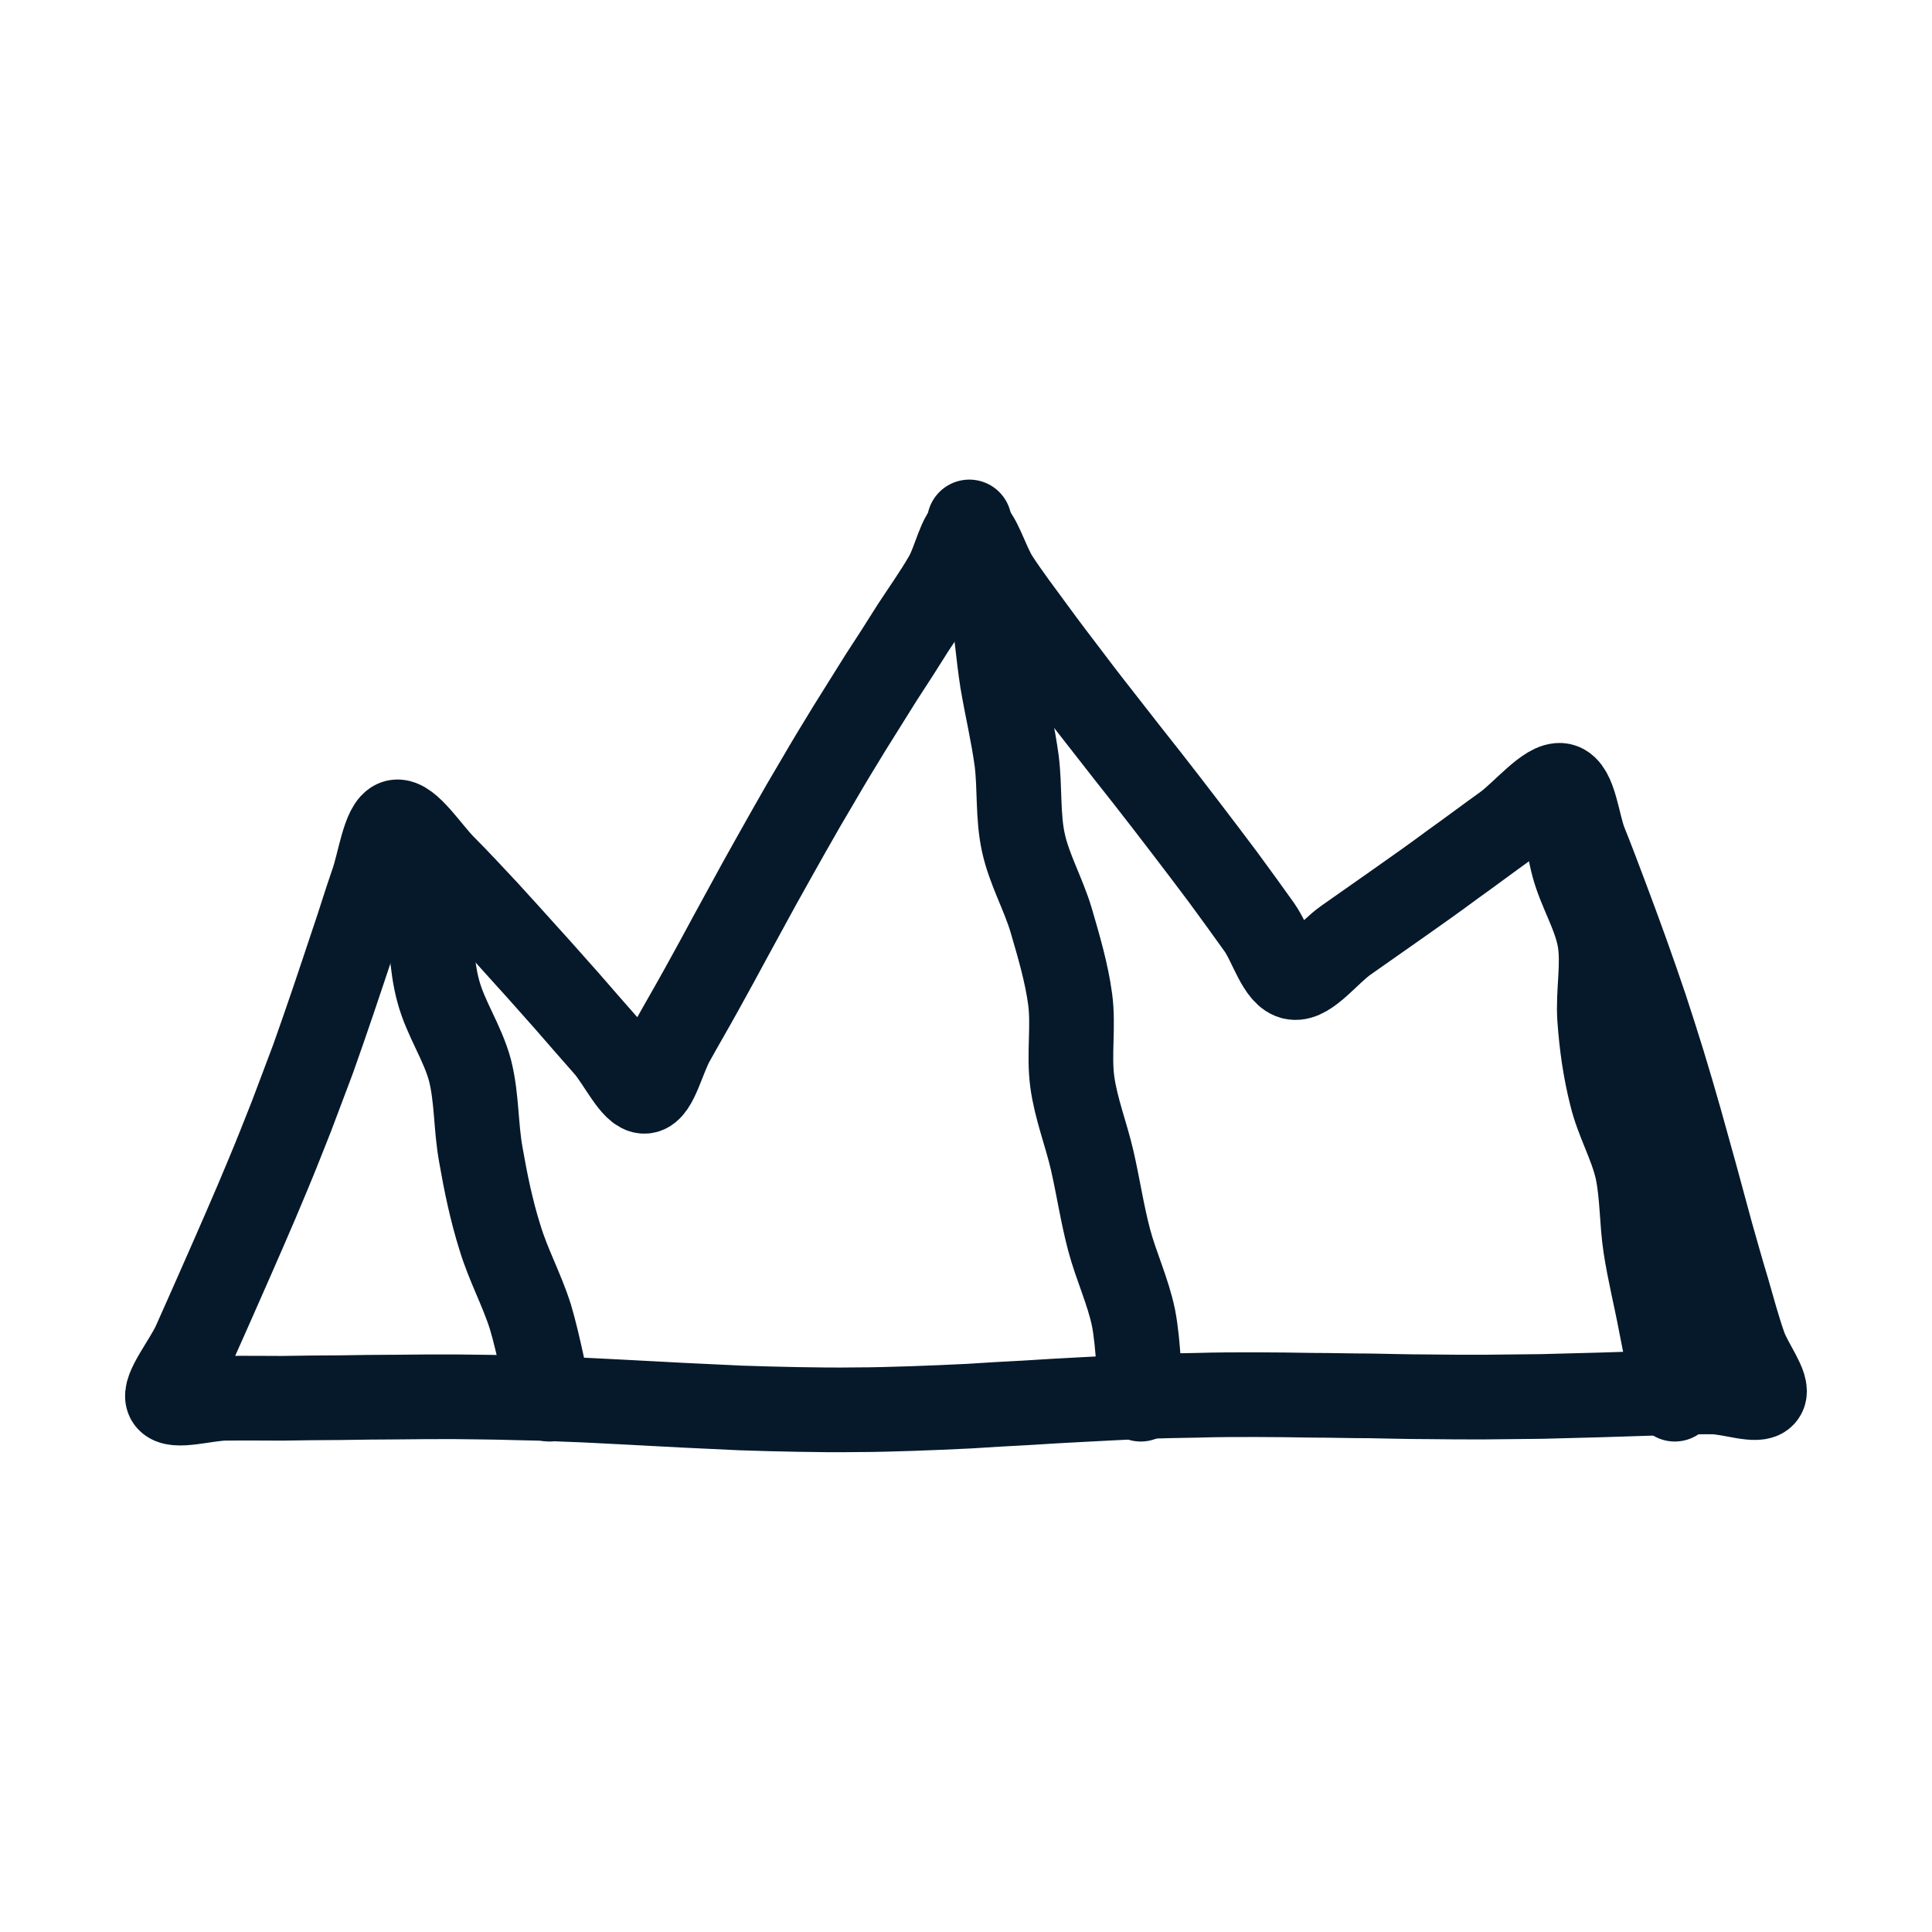
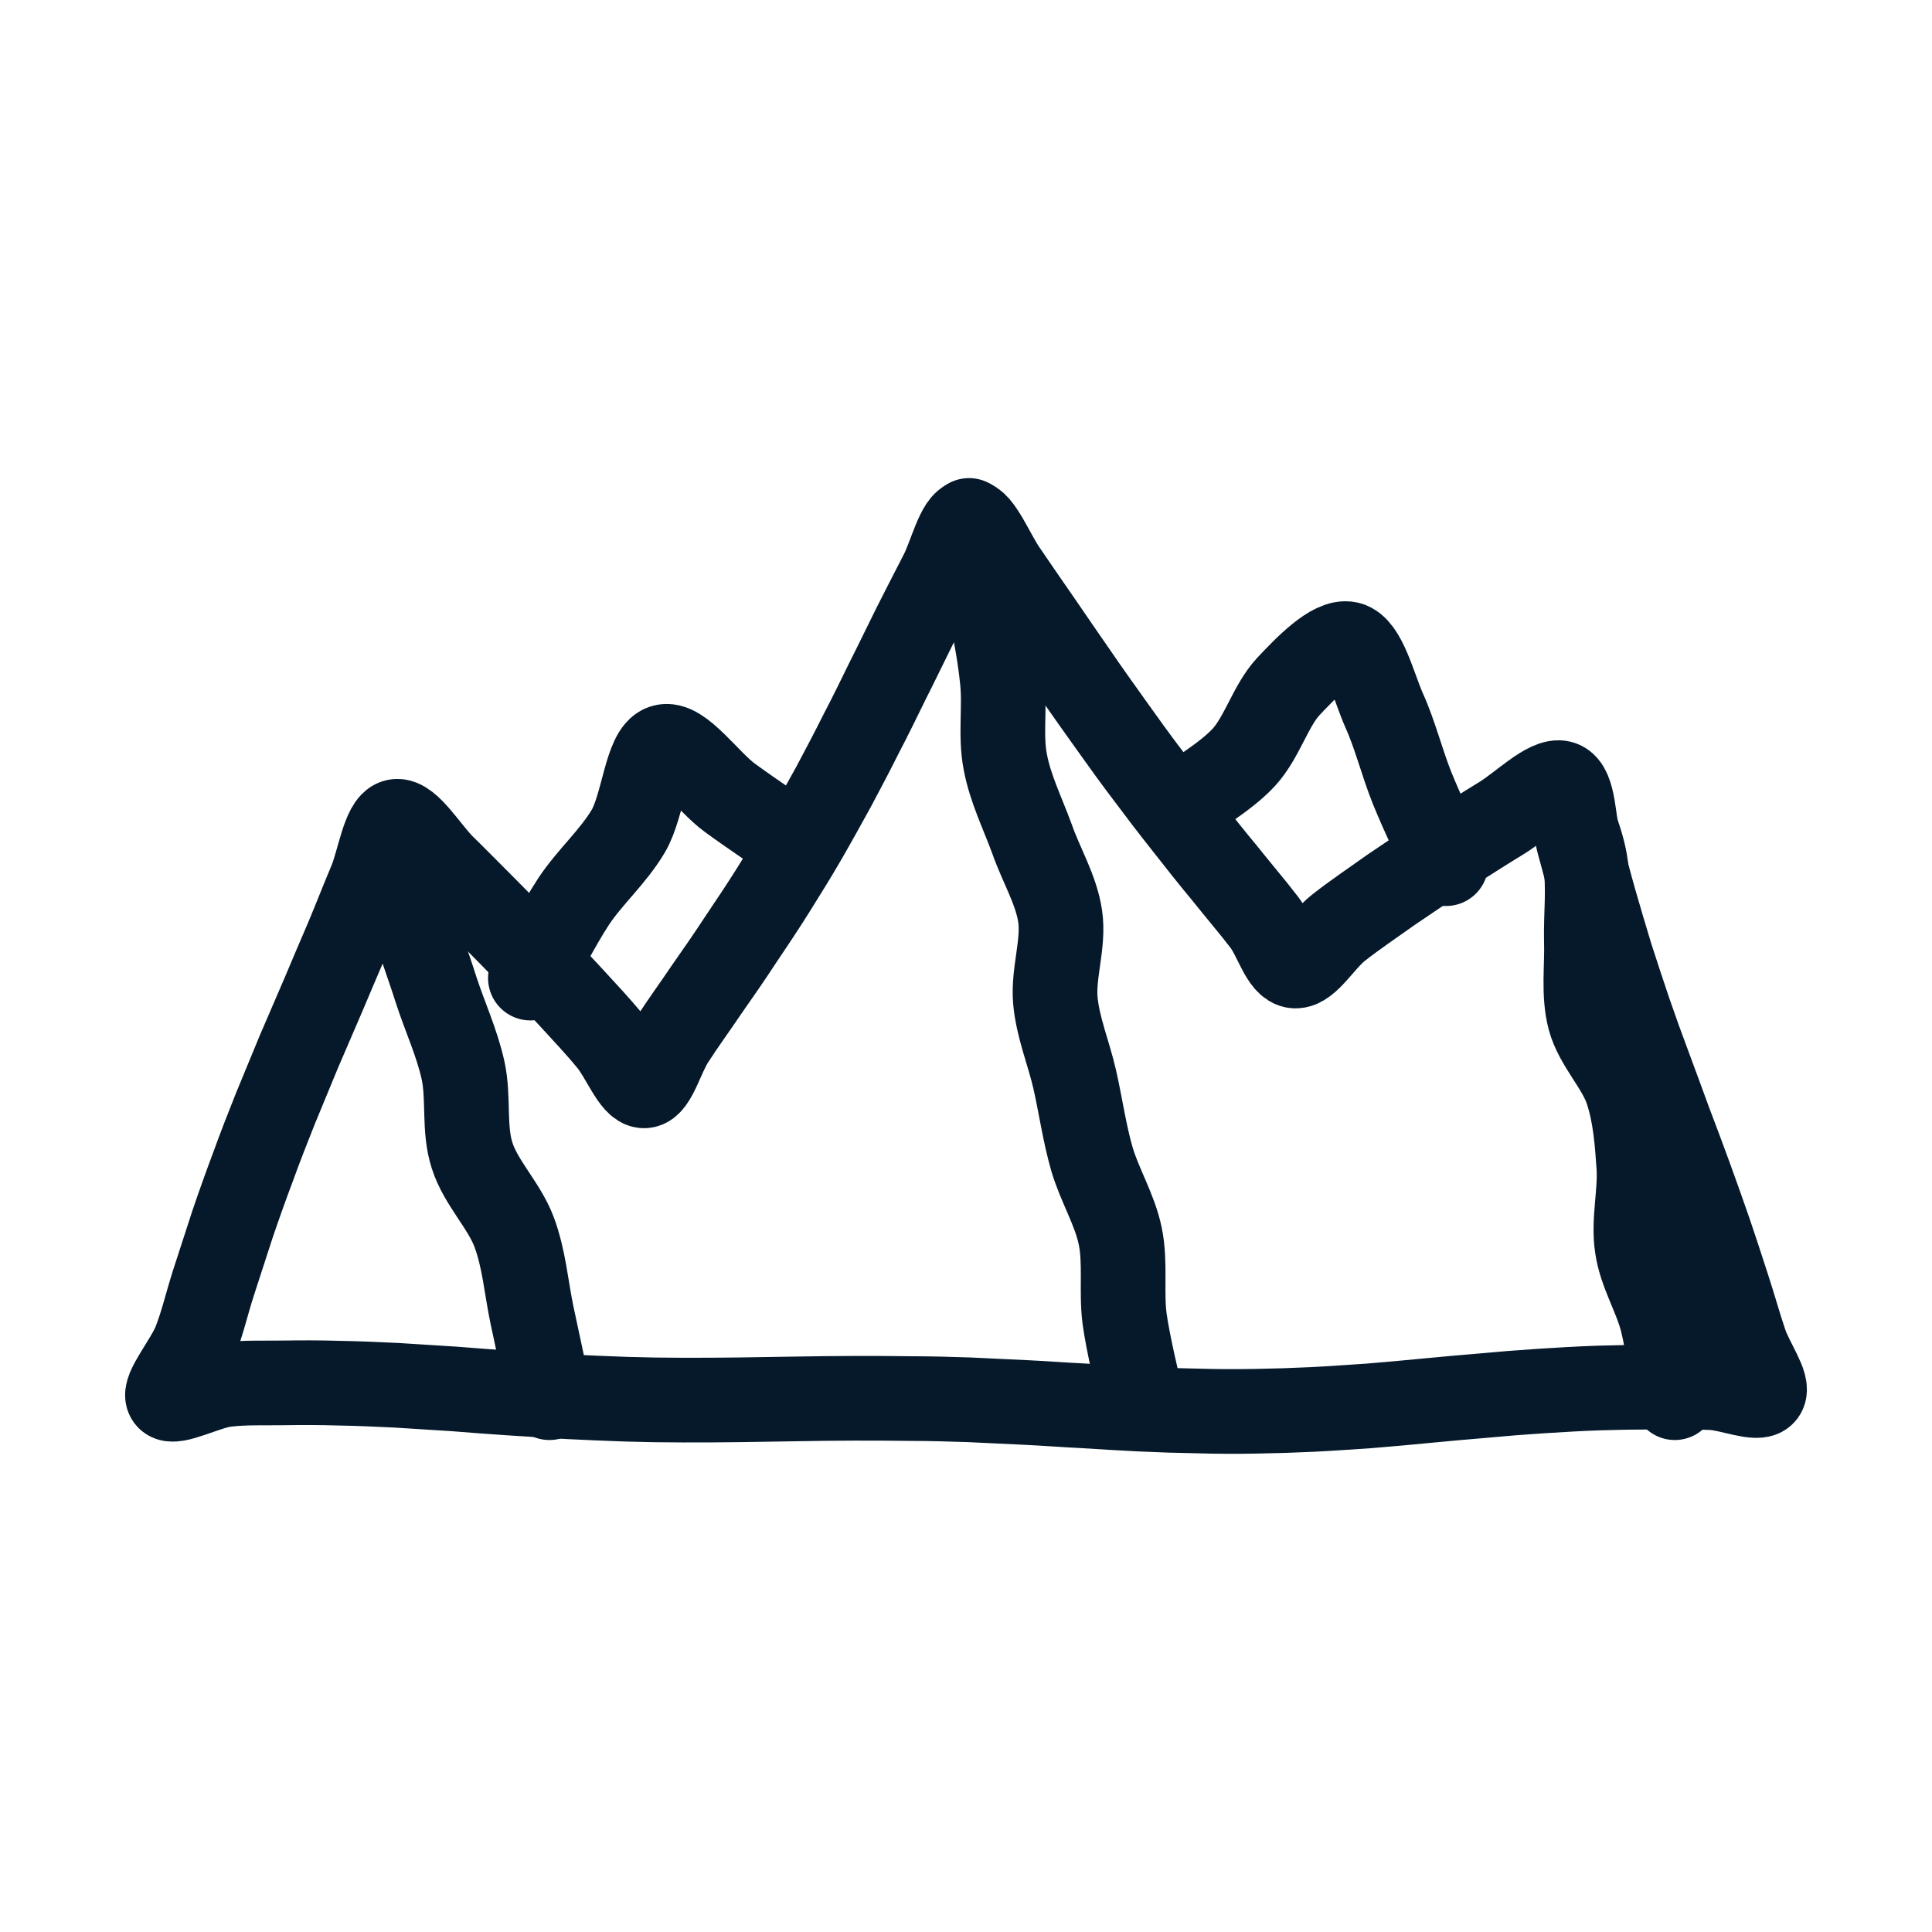
<svg xmlns="http://www.w3.org/2000/svg" viewBox="0 0 64 64" width="64" height="64" role="img" aria-label="Foothills Labs">
  <g fill="none" stroke="#05192B" stroke-width="2.805" stroke-linecap="round" stroke-linejoin="round">
-     <path d="M 5.57 46.35 C 5.4 46.05 6.16 45.12 6.44 44.5 C 6.72 43.88 6.99 43.26 7.27 42.63 C 7.54 42.01 7.82 41.39 8.09 40.76 C 8.36 40.14 8.63 39.51 8.89 38.88 C 9.15 38.26 9.4 37.62 9.65 36.99 C 9.89 36.36 10.13 35.72 10.37 35.08 C 10.6 34.44 10.82 33.79 11.04 33.15 C 11.26 32.51 11.47 31.86 11.69 31.21 C 11.91 30.57 12.1 29.93 12.33 29.27 C 12.57 28.61 12.73 27.33 13.12 27.23 C 13.52 27.14 14.21 28.22 14.7 28.71 C 15.19 29.2 15.63 29.68 16.09 30.17 C 16.54 30.66 16.99 31.16 17.44 31.66 C 17.89 32.15 18.33 32.66 18.78 33.16 C 19.22 33.67 19.67 34.18 20.1 34.67 C 20.53 35.17 21 36.18 21.36 36.15 C 21.72 36.12 21.96 35.05 22.28 34.48 C 22.59 33.92 22.93 33.34 23.25 32.76 C 23.57 32.18 23.89 31.6 24.2 31.02 C 24.52 30.44 24.83 29.86 25.15 29.28 C 25.47 28.71 25.79 28.13 26.12 27.55 C 26.44 26.98 26.77 26.41 27.11 25.84 C 27.44 25.27 27.78 24.71 28.13 24.14 C 28.48 23.58 28.83 23.02 29.18 22.46 C 29.54 21.91 29.9 21.35 30.25 20.79 C 30.61 20.24 31.02 19.66 31.33 19.12 C 31.64 18.59 31.83 17.59 32.11 17.6 C 32.4 17.61 32.67 18.64 33.02 19.18 C 33.37 19.72 33.81 20.3 34.22 20.86 C 34.62 21.41 35.04 21.96 35.46 22.51 C 35.87 23.06 36.3 23.6 36.72 24.14 C 37.15 24.69 37.57 25.23 38 25.77 C 38.42 26.31 38.85 26.86 39.26 27.4 C 39.68 27.95 40.1 28.5 40.51 29.05 C 40.92 29.61 41.33 30.17 41.72 30.72 C 42.11 31.28 42.38 32.31 42.86 32.38 C 43.34 32.45 44 31.56 44.58 31.15 C 45.17 30.73 45.77 30.32 46.36 29.9 C 46.96 29.48 47.55 29.06 48.13 28.63 C 48.72 28.21 49.29 27.78 49.89 27.35 C 50.48 26.91 51.28 25.93 51.72 26.02 C 52.16 26.12 52.26 27.3 52.5 27.91 C 52.75 28.53 52.97 29.12 53.2 29.73 C 53.43 30.34 53.65 30.94 53.87 31.55 C 54.09 32.16 54.3 32.77 54.51 33.39 C 54.71 34 54.91 34.62 55.1 35.24 C 55.29 35.86 55.47 36.48 55.65 37.11 C 55.82 37.73 56 38.36 56.17 38.98 C 56.34 39.61 56.51 40.24 56.68 40.86 C 56.86 41.49 57.03 42.11 57.22 42.73 C 57.4 43.36 57.58 44.02 57.78 44.59 C 57.98 45.17 58.6 45.95 58.42 46.2 C 58.25 46.46 57.34 46.12 56.75 46.11 C 56.15 46.1 55.48 46.14 54.85 46.15 C 54.22 46.17 53.59 46.19 52.96 46.21 C 52.32 46.23 51.69 46.24 51.06 46.26 C 50.43 46.27 49.8 46.27 49.17 46.28 C 48.53 46.28 47.9 46.28 47.27 46.27 C 46.64 46.27 46.01 46.25 45.37 46.24 C 44.74 46.24 44.11 46.22 43.48 46.22 C 42.85 46.21 42.22 46.2 41.58 46.2 C 40.95 46.2 40.32 46.2 39.69 46.22 C 39.06 46.23 38.43 46.24 37.79 46.27 C 37.16 46.29 36.53 46.33 35.9 46.36 C 35.27 46.39 34.64 46.43 34 46.47 C 33.37 46.5 32.74 46.54 32.11 46.58 C 31.48 46.61 30.84 46.64 30.21 46.66 C 29.58 46.68 28.95 46.7 28.32 46.7 C 27.69 46.71 27.05 46.7 26.42 46.69 C 25.79 46.68 25.16 46.66 24.53 46.64 C 23.9 46.61 23.26 46.58 22.63 46.55 C 22 46.52 21.37 46.48 20.74 46.45 C 20.1 46.42 19.47 46.38 18.84 46.36 C 18.21 46.33 17.58 46.31 16.95 46.3 C 16.31 46.28 15.68 46.28 15.05 46.27 C 14.42 46.27 13.79 46.27 13.16 46.28 C 12.52 46.28 11.89 46.29 11.26 46.3 C 10.63 46.3 10 46.31 9.36 46.32 C 8.73 46.32 8.1 46.31 7.47 46.32 C 6.84 46.32 5.75 46.66 5.57 46.35 Z" />
-     <path d="M 13.16 27.4 C 13.31 27.84 13.86 29.15 14.09 30.05 C 14.31 30.96 14.27 31.94 14.52 32.84 C 14.76 33.74 15.33 34.55 15.57 35.46 C 15.8 36.36 15.76 37.34 15.93 38.26 C 16.09 39.18 16.28 40.1 16.56 40.99 C 16.83 41.89 17.29 42.73 17.57 43.62 C 17.84 44.52 18.1 45.9 18.21 46.35" />
-     <path d="M 32.11 17.29 C 32.23 17.73 32.65 19.02 32.83 19.89 C 33.01 20.77 33.06 21.68 33.2 22.56 C 33.35 23.45 33.56 24.32 33.68 25.21 C 33.79 26.11 33.71 27.04 33.9 27.91 C 34.09 28.79 34.56 29.61 34.82 30.48 C 35.07 31.34 35.33 32.21 35.45 33.1 C 35.57 33.99 35.4 34.93 35.52 35.83 C 35.64 36.72 35.98 37.57 36.18 38.44 C 36.38 39.31 36.51 40.2 36.74 41.07 C 36.97 41.94 37.37 42.78 37.55 43.66 C 37.72 44.54 37.75 45.9 37.79 46.35" />
-     <path d="M 51.69 26.14 C 51.76 26.56 51.9 27.84 52.12 28.67 C 52.34 29.5 52.84 30.28 52.99 31.13 C 53.13 31.97 52.93 32.88 52.99 33.74 C 53.05 34.6 53.17 35.45 53.38 36.28 C 53.58 37.12 54.04 37.9 54.23 38.74 C 54.41 39.58 54.38 40.46 54.51 41.3 C 54.64 42.15 54.85 42.98 55.01 43.83 C 55.18 44.67 55.41 45.93 55.48 46.35" />
+     <path d="M 5.57 46.3 C 5.4 46.06 6.21 45.09 6.46 44.46 C 6.71 43.82 6.86 43.15 7.07 42.5 C 7.28 41.85 7.49 41.2 7.7 40.56 C 7.92 39.91 8.15 39.27 8.39 38.63 C 8.62 37.99 8.87 37.36 9.12 36.73 C 9.38 36.1 9.64 35.47 9.9 34.84 C 10.17 34.21 10.44 33.59 10.71 32.96 C 10.97 32.34 11.24 31.71 11.51 31.08 C 11.77 30.46 12.01 29.84 12.28 29.2 C 12.55 28.55 12.73 27.29 13.12 27.21 C 13.52 27.13 14.17 28.2 14.66 28.69 C 15.15 29.17 15.61 29.64 16.08 30.11 C 16.55 30.59 17.03 31.06 17.49 31.55 C 17.96 32.03 18.43 32.51 18.88 33 C 19.34 33.5 19.82 34.01 20.22 34.5 C 20.63 35 21 35.98 21.34 35.97 C 21.68 35.96 21.93 34.96 22.28 34.43 C 22.62 33.9 23.03 33.34 23.4 32.79 C 23.78 32.25 24.16 31.7 24.52 31.15 C 24.89 30.6 25.26 30.05 25.61 29.49 C 25.96 28.93 26.31 28.37 26.64 27.8 C 26.97 27.23 27.29 26.65 27.61 26.07 C 27.92 25.49 28.23 24.9 28.52 24.32 C 28.83 23.73 29.12 23.13 29.41 22.54 C 29.71 21.95 29.99 21.36 30.29 20.76 C 30.59 20.17 30.89 19.58 31.19 19 C 31.49 18.42 31.76 17.28 32.1 17.27 C 32.45 17.26 32.89 18.37 33.28 18.93 C 33.67 19.5 34.06 20.07 34.45 20.63 C 34.84 21.2 35.23 21.77 35.62 22.33 C 36.01 22.9 36.41 23.46 36.81 24.02 C 37.21 24.58 37.61 25.14 38.03 25.69 C 38.44 26.24 38.86 26.79 39.29 27.33 C 39.71 27.87 40.14 28.41 40.58 28.94 C 41.01 29.48 41.49 30.04 41.88 30.55 C 42.27 31.06 42.49 31.97 42.9 32 C 43.31 32.03 43.8 31.16 44.33 30.74 C 44.86 30.32 45.5 29.89 46.09 29.47 C 46.69 29.06 47.29 28.66 47.9 28.26 C 48.51 27.87 49.1 27.49 49.74 27.1 C 50.38 26.71 51.29 25.8 51.72 25.94 C 52.15 26.08 52.12 27.28 52.3 27.93 C 52.48 28.57 52.63 29.18 52.81 29.81 C 52.99 30.43 53.17 31.05 53.36 31.67 C 53.56 32.29 53.76 32.9 53.97 33.52 C 54.18 34.13 54.4 34.74 54.63 35.35 C 54.85 35.95 55.08 36.56 55.3 37.17 C 55.53 37.78 55.76 38.38 55.98 38.99 C 56.2 39.6 56.42 40.21 56.63 40.82 C 56.84 41.44 57.04 42.05 57.24 42.67 C 57.44 43.28 57.62 43.94 57.82 44.52 C 58.02 45.1 58.6 45.91 58.42 46.15 C 58.24 46.39 57.34 46.01 56.74 45.97 C 56.14 45.94 55.48 45.95 54.84 45.95 C 54.21 45.95 53.58 45.96 52.95 45.98 C 52.32 46 51.69 46.04 51.05 46.08 C 50.42 46.12 49.79 46.17 49.16 46.23 C 48.53 46.28 47.9 46.34 47.26 46.4 C 46.63 46.46 46 46.52 45.37 46.57 C 44.74 46.61 44.1 46.66 43.47 46.69 C 42.84 46.72 42.21 46.74 41.58 46.75 C 40.95 46.76 40.31 46.76 39.68 46.74 C 39.05 46.73 38.42 46.71 37.79 46.68 C 37.16 46.65 36.52 46.61 35.89 46.57 C 35.26 46.54 34.63 46.49 34 46.46 C 33.37 46.43 32.73 46.4 32.1 46.37 C 31.47 46.35 30.84 46.33 30.21 46.33 C 29.57 46.32 28.94 46.32 28.31 46.32 C 27.68 46.32 27.05 46.33 26.42 46.34 C 25.78 46.35 25.15 46.36 24.52 46.37 C 23.89 46.38 23.26 46.38 22.63 46.38 C 21.99 46.38 21.36 46.37 20.73 46.35 C 20.1 46.33 19.47 46.3 18.84 46.27 C 18.2 46.23 17.57 46.19 16.94 46.15 C 16.31 46.11 15.68 46.06 15.05 46.01 C 14.41 45.97 13.78 45.93 13.15 45.89 C 12.52 45.86 11.89 45.83 11.25 45.82 C 10.62 45.8 9.99 45.8 9.36 45.81 C 8.73 45.82 8.1 45.79 7.46 45.87 C 6.83 45.95 5.74 46.53 5.57 46.3 Z" />
+     <path d="M 13.15 27.35 C 13.23 27.81 13.39 29.22 13.6 30.12 C 13.82 31.03 14.17 31.91 14.45 32.8 C 14.74 33.69 15.14 34.55 15.34 35.46 C 15.54 36.38 15.35 37.39 15.64 38.28 C 15.92 39.17 16.7 39.93 17.03 40.81 C 17.36 41.69 17.43 42.64 17.62 43.55 C 17.82 44.47 18.11 45.84 18.2 46.3" />
+     <path d="M 32.1 17.24 C 32.21 17.67 32.56 18.98 32.74 19.86 C 32.93 20.73 33.11 21.61 33.2 22.51 C 33.3 23.4 33.13 24.35 33.3 25.23 C 33.46 26.11 33.88 26.95 34.19 27.8 C 34.49 28.66 34.99 29.47 35.12 30.36 C 35.25 31.25 34.88 32.24 34.96 33.14 C 35.04 34.03 35.4 34.88 35.6 35.75 C 35.8 36.63 35.92 37.52 36.17 38.39 C 36.42 39.25 36.93 40.07 37.11 40.95 C 37.29 41.82 37.14 42.77 37.25 43.66 C 37.37 44.55 37.7 45.86 37.79 46.3" />
+     <path d="M 51.69 26.08 C 51.82 26.49 52.37 27.7 52.51 28.54 C 52.65 29.39 52.53 30.28 52.55 31.15 C 52.58 32.02 52.44 32.92 52.66 33.75 C 52.88 34.58 53.63 35.31 53.9 36.13 C 54.17 36.95 54.23 37.81 54.29 38.67 C 54.34 39.54 54.1 40.45 54.23 41.3 C 54.35 42.15 54.85 42.93 55.06 43.76 C 55.27 44.59 55.41 45.87 55.48 46.3" />
+     <path d="M 17.57 32.4 C 17.81 31.98 18.47 30.67 19.01 29.85 C 19.55 29.04 20.32 28.37 20.82 27.52 C 21.31 26.67 21.41 24.92 21.97 24.74 C 22.53 24.55 23.44 25.89 24.18 26.43 C 24.92 26.97 26.04 27.72 26.42 27.98" />
+     <path d="M 39.05 26.71 C 39.41 26.44 40.61 25.74 41.21 25.08 C 41.81 24.42 42.09 23.38 42.67 22.75 C 43.25 22.13 44.14 21.21 44.67 21.33 C 45.2 21.46 45.5 22.73 45.85 23.53 C 46.21 24.32 46.44 25.26 46.78 26.11 C 47.12 26.95 47.71 28.19 47.9 28.61" />
  </g>
</svg>
